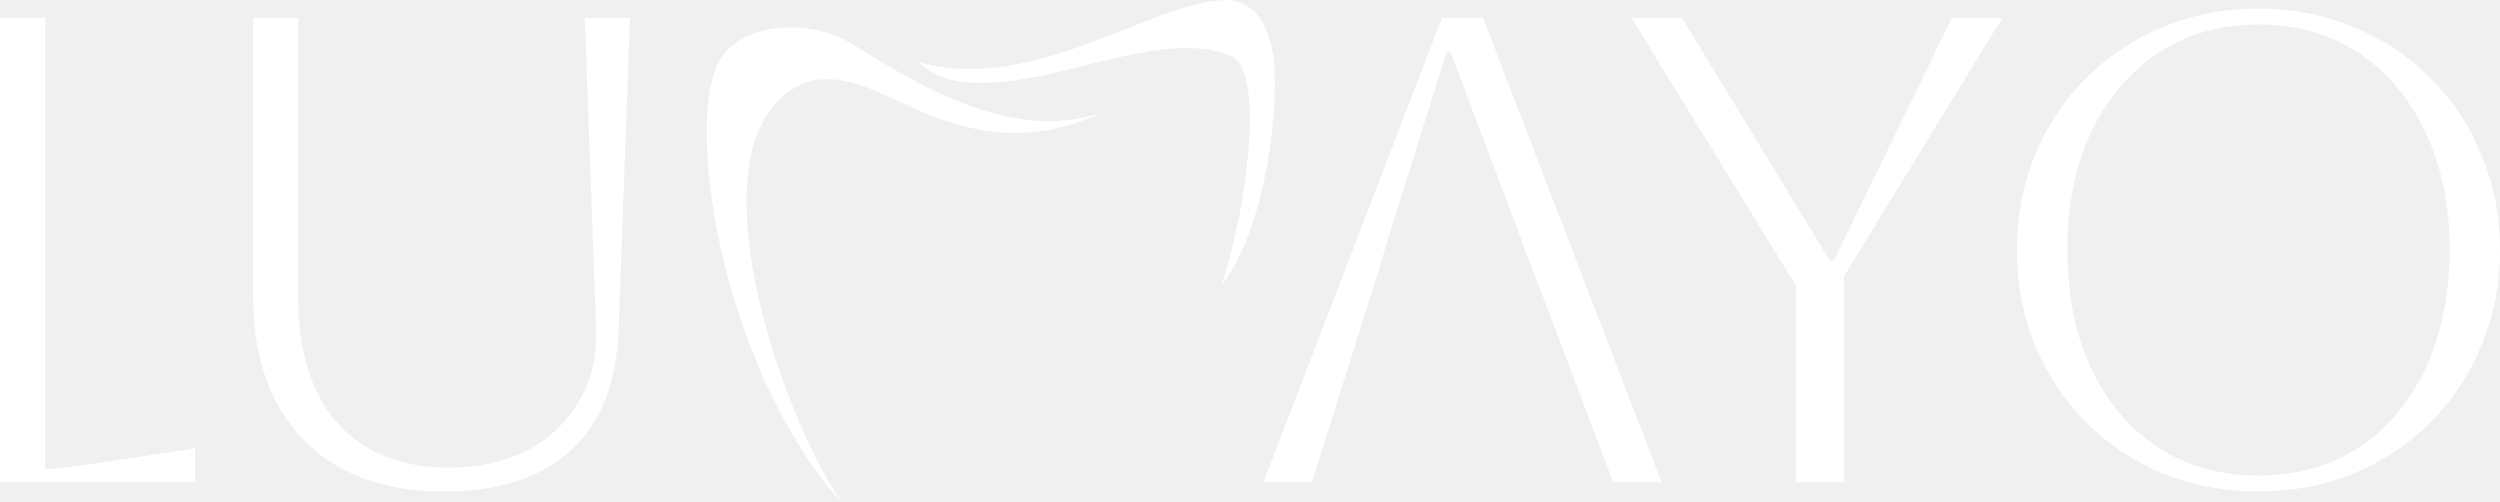
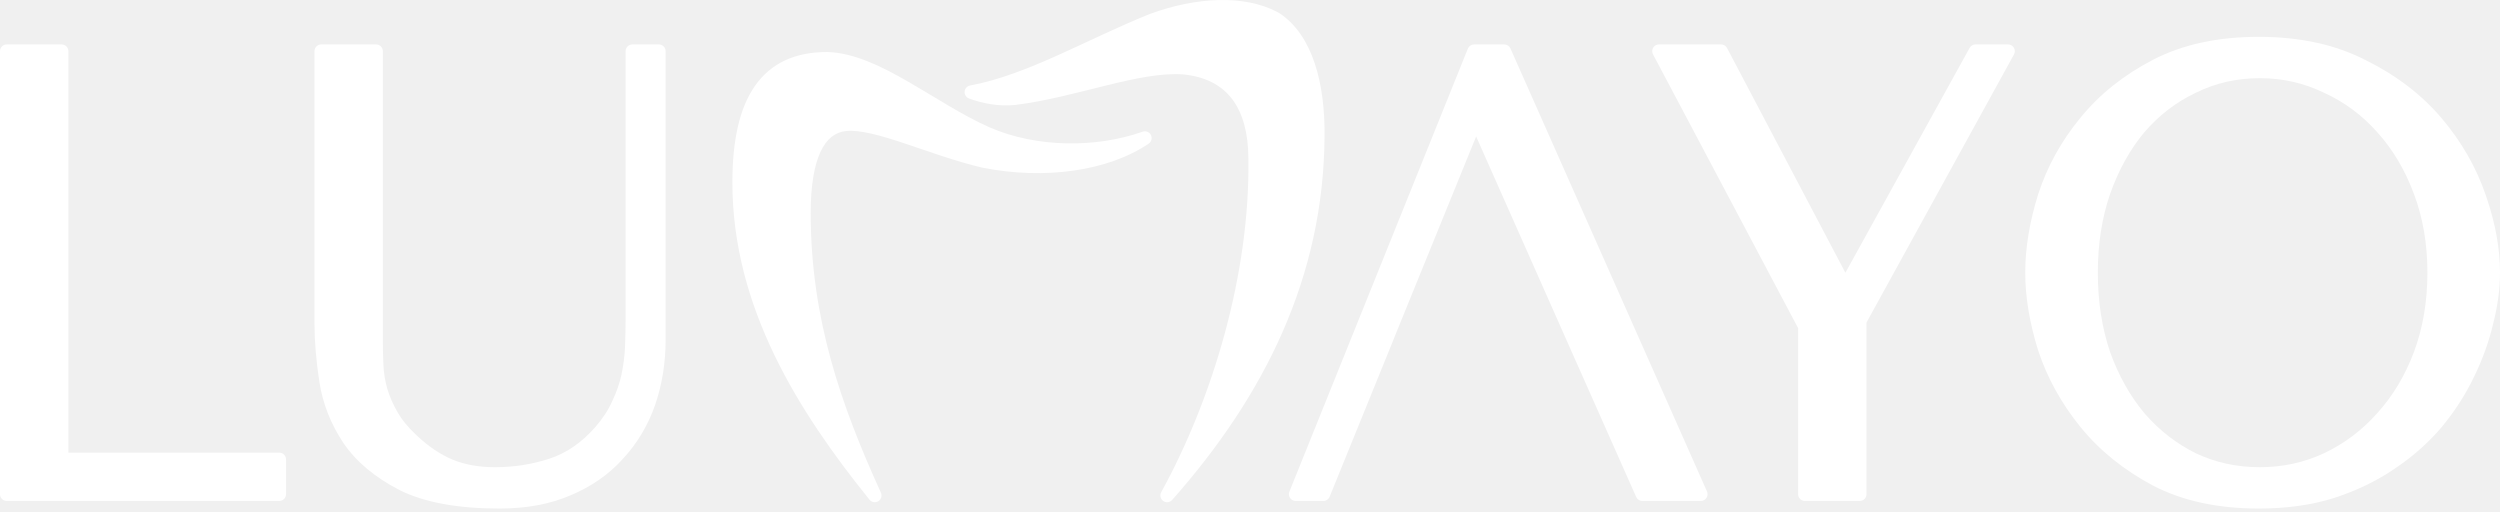
- <svg xmlns="http://www.w3.org/2000/svg" viewBox="0 0 997 200" role="img" aria-labelledby="t">
-   <g fill="#ffffff">
-     <path d="M804.366 99.695C804.366 86.116 806.747 73.506 811.51 61.866C816.449 50.05 823.241 39.821 831.885 31.18C840.705 22.362 850.937 15.572 862.579 10.81C874.398 5.872 887.1 3.403 900.683 3.403C914.266 3.403 926.879 5.872 938.522 10.81C950.341 15.572 960.572 22.362 969.216 31.18C978.036 39.821 984.828 50.05 989.591 61.866C994.53 73.506 997 86.116 997 99.695C997 113.275 994.53 125.973 989.591 137.789C984.828 149.429 978.036 159.658 969.216 168.476C960.572 177.118 950.341 183.907 938.522 188.846C926.879 193.607 914.266 195.988 900.683 195.988C887.1 195.988 874.398 193.607 862.579 188.846C850.937 183.907 840.705 177.118 831.885 168.476C823.241 159.658 816.449 149.429 811.51 137.789C806.747 125.973 804.366 113.275 804.366 99.695ZM824.476 99.695C824.476 117.684 827.651 133.468 834.002 147.048C840.352 160.452 849.261 170.945 860.727 178.528C872.193 185.936 885.512 189.639 900.683 189.639C915.854 189.639 929.172 185.936 940.639 178.528C952.105 170.945 961.013 160.363 967.364 146.784C973.714 133.204 976.89 117.508 976.89 99.695C976.89 81.883 973.714 66.275 967.364 52.872C961.013 39.292 952.105 28.71 940.639 21.127C929.172 13.544 915.854 9.752 900.683 9.752C885.512 9.752 872.193 13.544 860.727 21.127C849.437 28.534 840.529 39.028 834.002 52.607C827.651 66.011 824.476 81.707 824.476 99.695Z" />
-     <path d="M716.25 192.285V113.981L650.627 7.106H670.737L729.745 103.928H731.332L778.433 7.106H798.543L735.302 110.277V192.285H716.25Z" />
-     <path d="M662.632 192.285H643.316L612.055 109.616L608.438 100.522L605.986 93.519L578.487 20.863H576.899L554.206 93.071L553.862 93.909L550.53 105.515L550.555 105.482L523.183 192.285H503.867L575.047 7.106H591.452L662.632 192.285Z" />
-     <path d="M100.924 7.106H118.917V118.742C118.917 140.082 124.121 156.748 134.529 168.74C145.113 180.557 159.931 186.465 178.983 186.465C190.978 186.465 201.386 184.172 210.207 179.587C219.203 174.825 226.083 168.3 230.846 160.011C235.785 151.722 238.079 142.198 237.726 131.44L233.227 7.106H251.221L246.722 131.44C246.017 152.604 239.666 168.652 227.671 179.587C215.852 190.521 198.917 195.988 176.866 195.988C153.051 195.988 134.441 189.11 121.034 175.354C107.627 161.422 100.924 142.375 100.924 118.213V7.106Z" />
-     <path d="M0 7.106H17.993V186.994C21.345 186.994 26.637 186.465 33.87 185.407L77.795 178.793V192.285H0V7.106Z" />
-     <path d="M300.362 140.787C298.734 137.326 296.563 130.879 295.332 127.229C289.122 109.08 284.935 90.303 282.846 71.236C281.529 58.396 280.071 31.791 288.867 21.332C299.896 8.216 324.04 8.561 337.966 16.478C341.96 18.749 346.048 21.376 350.075 23.831C355.135 26.955 360.303 29.902 365.568 32.668C386.014 43.439 410.363 52.255 433.694 46.514C435.04 46.183 436.728 45.676 438.086 45.54C437.79 45.696 437.491 45.845 437.187 45.987C433.704 47.629 427.812 49.495 424.122 50.461C404.599 55.714 386.936 52.488 368.589 45.012C354.005 39.068 334.722 26.208 318.902 33.959C309.583 38.526 304.245 46.634 300.975 56.153L299.982 59.634C290.756 98.209 312.025 160.762 331.697 194.185C332.773 196.012 334.31 198.037 335.484 199.849L335.372 200C322.77 186.872 307.575 160.31 301.353 143.24L300.362 140.787Z" />
-     <path d="M485.316 0.283C501.039 -2.251 507.242 12.706 508.163 25.663C509.922 50.447 502.76 94.628 486.944 114.037C490.952 103.345 495.002 83.933 496.535 72.2C497.99 61.044 500.894 34.869 494.123 24.916C491.839 21.56 483.622 19.911 479.636 19.436C452.863 17.083 422.759 31.709 395.808 32.909C384.263 33.423 374.941 32.625 366.059 24.666C395.929 33.338 426.401 20.525 453.82 9.698C463.482 5.883 474.981 1.25 485.316 0.283Z" />
-   </g>
+ <svg xmlns="http://www.w3.org/2000/svg" width="464" height="95" viewBox="0 0 464 95" fill="none" role="img" aria-labelledby="t">
+   <path d="M69.803 8.245C70.495 8.245 71.056 8.806 71.056 9.498V63.18C71.056 64.726 71.093 66.273 71.166 67.82C71.236 69.282 71.48 70.75 71.9 72.224C72.316 73.606 72.946 75.043 73.8 76.537C74.564 77.874 75.678 79.246 77.17 80.65L77.474 80.932L77.488 80.945C79.558 82.893 81.71 84.331 83.942 85.284C86.226 86.227 88.854 86.713 91.849 86.713C95.377 86.713 98.752 86.184 101.979 85.13C105.092 84.113 107.931 82.18 110.492 79.268C111.914 77.624 112.955 76.01 113.64 74.429L113.659 74.388C114.439 72.749 115.002 71.121 115.353 69.503C115.713 67.765 115.928 66.071 116 64.42C116.074 62.636 116.111 60.891 116.111 59.186V9.498C116.111 8.806 116.672 8.245 117.363 8.245H122.287C122.979 8.245 123.54 8.806 123.54 9.498V63.063C123.54 67.343 122.886 71.397 121.57 75.218C121.569 75.22 121.568 75.223 121.567 75.226C120.243 78.986 118.253 82.306 115.597 85.175L115.597 85.175C113.004 88.058 109.757 90.308 105.882 91.936L105.883 91.937C102.043 93.582 97.655 94.387 92.744 94.387C85.036 94.387 78.813 93.28 74.168 90.966C74.163 90.964 74.158 90.961 74.153 90.959C69.61 88.615 66.112 85.709 63.731 82.21C63.729 82.206 63.726 82.202 63.724 82.198C61.39 78.686 59.902 74.914 59.277 70.891L59.276 70.887C58.672 66.923 58.367 63.295 58.367 60.009V9.498C58.367 8.806 58.928 8.245 59.62 8.245H69.803Z" fill-rule="evenodd" clip-rule="evenodd" fill="#ffffff" />
+   <path d="M419.215 6.836C426.825 6.836 433.477 8.272 439.132 11.195C444.788 14.003 449.481 17.589 453.184 21.962C456.86 26.303 459.588 31.057 461.357 36.221L461.519 36.693C463.165 41.562 464 46.204 464 50.611C464 53.625 463.574 56.782 462.732 60.078C461.963 63.377 460.776 66.666 459.178 69.944L459.178 69.944C457.639 73.176 455.642 76.278 453.195 79.248C453.191 79.252 453.188 79.256 453.184 79.26C450.719 82.171 447.798 84.751 444.43 87.002C441.113 89.27 437.347 91.082 433.143 92.446C433.138 92.448 433.133 92.449 433.128 92.451C428.959 93.748 424.317 94.387 419.215 94.387C411.676 94.387 405.127 92.987 399.615 90.135C399.611 90.133 399.607 90.131 399.602 90.129C394.173 87.239 389.673 83.612 386.125 79.24C382.603 74.9 379.991 70.186 378.299 65.103C378.297 65.096 378.295 65.088 378.292 65.081C376.695 59.971 375.885 55.145 375.885 50.611C375.885 46.001 376.694 41.136 378.292 36.024L378.297 36.008C379.989 30.844 382.603 26.124 386.132 21.856C389.682 17.485 394.183 13.898 399.615 11.087C405.127 8.235 411.676 6.836 419.215 6.836ZM419.439 14.51C415.145 14.51 411.195 15.41 407.572 17.2C407.566 17.203 407.56 17.206 407.553 17.209C403.912 18.933 400.731 21.369 398.007 24.529C395.36 27.687 393.232 31.502 391.636 35.995C390.123 40.385 389.358 45.254 389.358 50.611C389.358 55.965 390.122 60.871 391.635 65.341C393.23 69.755 395.358 73.533 398.007 76.693L398.264 76.988C400.933 80.01 404.032 82.39 407.565 84.136C411.189 85.85 415.141 86.712 419.439 86.712C423.664 86.712 427.624 85.849 431.333 84.127C435.13 82.321 438.422 79.841 441.218 76.681L441.228 76.669C444.097 73.507 446.369 69.73 448.034 65.321C449.691 60.857 450.527 55.958 450.527 50.611C450.527 45.261 449.69 40.402 448.034 36.018C448.033 36.016 448.033 36.014 448.032 36.012C446.365 31.525 444.094 27.712 441.228 24.553C441.225 24.549 441.221 24.545 441.218 24.541C438.423 21.383 435.134 18.944 431.342 17.216C431.333 17.212 431.323 17.208 431.315 17.204C427.609 15.409 423.656 14.51 419.439 14.51ZM414.518 8.285C414.326 8.302 414.136 8.32 413.946 8.339C414.351 8.299 414.759 8.263 415.171 8.233L414.518 8.285Z" fill-rule="evenodd" clip-rule="evenodd" fill="#ffffff" />
+   <path d="M153.519 9.652C158.431 9.775 163.526 12.267 168.506 15.133C173.597 18.061 178.587 21.388 183.638 23.626C192.443 27.464 203.51 27.471 212.07 24.443C212.664 24.233 213.322 24.497 213.606 25.059C213.89 25.621 213.713 26.307 213.191 26.661C205.709 31.733 193.939 33.433 182.315 31.115C182.302 31.112 182.288 31.109 182.274 31.106C177.355 29.952 172.274 28.072 167.843 26.6C165.606 25.856 163.533 25.216 161.68 24.795C159.821 24.372 158.269 24.192 157.044 24.312C155.011 24.538 153.415 25.742 152.273 28.21C151.102 30.74 150.465 34.506 150.465 39.547C150.465 59.178 156.117 75.254 163.497 91.439C163.758 92.014 163.552 92.693 163.015 93.025C162.478 93.357 161.777 93.237 161.381 92.746C148.231 76.444 135.931 57.047 135.931 33.864C135.931 26.093 137.237 20.043 140.142 15.91C143.108 11.69 147.607 9.652 153.487 9.652C153.498 9.652 153.508 9.652 153.519 9.652Z" fill-rule="evenodd" clip-rule="evenodd" fill="#ffffff" />
+   <path d="M213.483 2.567C222.059 -0.568 230.885 -0.999 237.027 2.206L237.318 2.361L237.397 2.408C240.561 4.459 242.693 7.796 244.018 11.766C245.343 15.738 245.893 20.433 245.835 25.355C245.66 51.307 234.797 73.308 217.555 92.79C217.132 93.268 216.417 93.351 215.896 92.984C215.374 92.616 215.211 91.915 215.519 91.356C225.123 73.896 232.038 50.681 231.7 29.338C231.7 29.334 231.7 29.33 231.7 29.326C231.673 24.654 230.651 20.977 228.685 18.39C226.747 15.842 223.778 14.203 219.509 13.802C215.46 13.537 210.662 14.548 205.305 15.865C200.009 17.168 194.21 18.757 188.416 19.48C188.405 19.481 188.395 19.482 188.385 19.483C185.301 19.79 182.255 19.175 179.841 18.273C179.314 18.076 178.983 17.55 179.032 16.989C179.082 16.428 179.5 15.969 180.054 15.867C185.314 14.901 190.757 12.752 196.371 10.238C201.931 7.746 207.721 4.865 213.449 2.58L213.483 2.567Z" fill-rule="evenodd" clip-rule="evenodd" fill="#ffffff" />
+   <path d="M11.437 8.245C12.129 8.245 12.69 8.806 12.69 9.498V84.011H51.835C52.527 84.011 53.088 84.572 53.088 85.264V91.725C53.088 92.416 52.527 92.978 51.835 92.978H1.253C0.561 92.978 3.44397e-05 92.416 0 91.725V9.498C5.42411e-05 8.806 0.561 8.245 1.253 8.245H11.437Z" fill="#ffffff" />
+   <path d="M279.191 8.245C279.687 8.245 280.136 8.537 280.337 8.99L316.819 91.216C316.991 91.604 316.955 92.052 316.724 92.408C316.493 92.763 316.097 92.978 315.674 92.978H304.818C304.323 92.977 303.874 92.685 303.673 92.233L292.976 68.138C292.957 68.104 292.939 68.07 292.923 68.034L290.578 62.749C290.572 62.734 290.566 62.72 290.56 62.706L273.972 25.329L262.531 53.433C262.529 53.439 262.526 53.444 262.524 53.449L258.814 62.565C258.801 62.615 258.784 62.664 258.765 62.712L246.78 92.196C246.588 92.669 246.129 92.978 245.619 92.978H240.472C240.056 92.978 239.667 92.771 239.434 92.426C239.201 92.081 239.154 91.642 239.31 91.256L272.434 9.03L272.473 8.943C272.683 8.518 273.117 8.245 273.596 8.245H279.191Z" fill="#ffffff" />
+   <path d="M319.431 8.245C319.896 8.245 320.323 8.503 320.54 8.914L342.505 50.62L365.559 8.892L365.603 8.819C365.832 8.463 366.228 8.245 366.656 8.245H372.699C373.142 8.245 373.552 8.479 373.777 8.861C374.003 9.242 374.01 9.714 373.796 10.102L346.422 59.861V91.725C346.422 92.416 345.861 92.978 345.169 92.978H334.986C334.294 92.977 333.733 92.416 333.733 91.725V60.907L306.797 10.085C306.592 9.697 306.604 9.229 306.831 8.852C307.057 8.476 307.465 8.245 307.904 8.245H319.431Z" fill="#ffffff" />
</svg>
